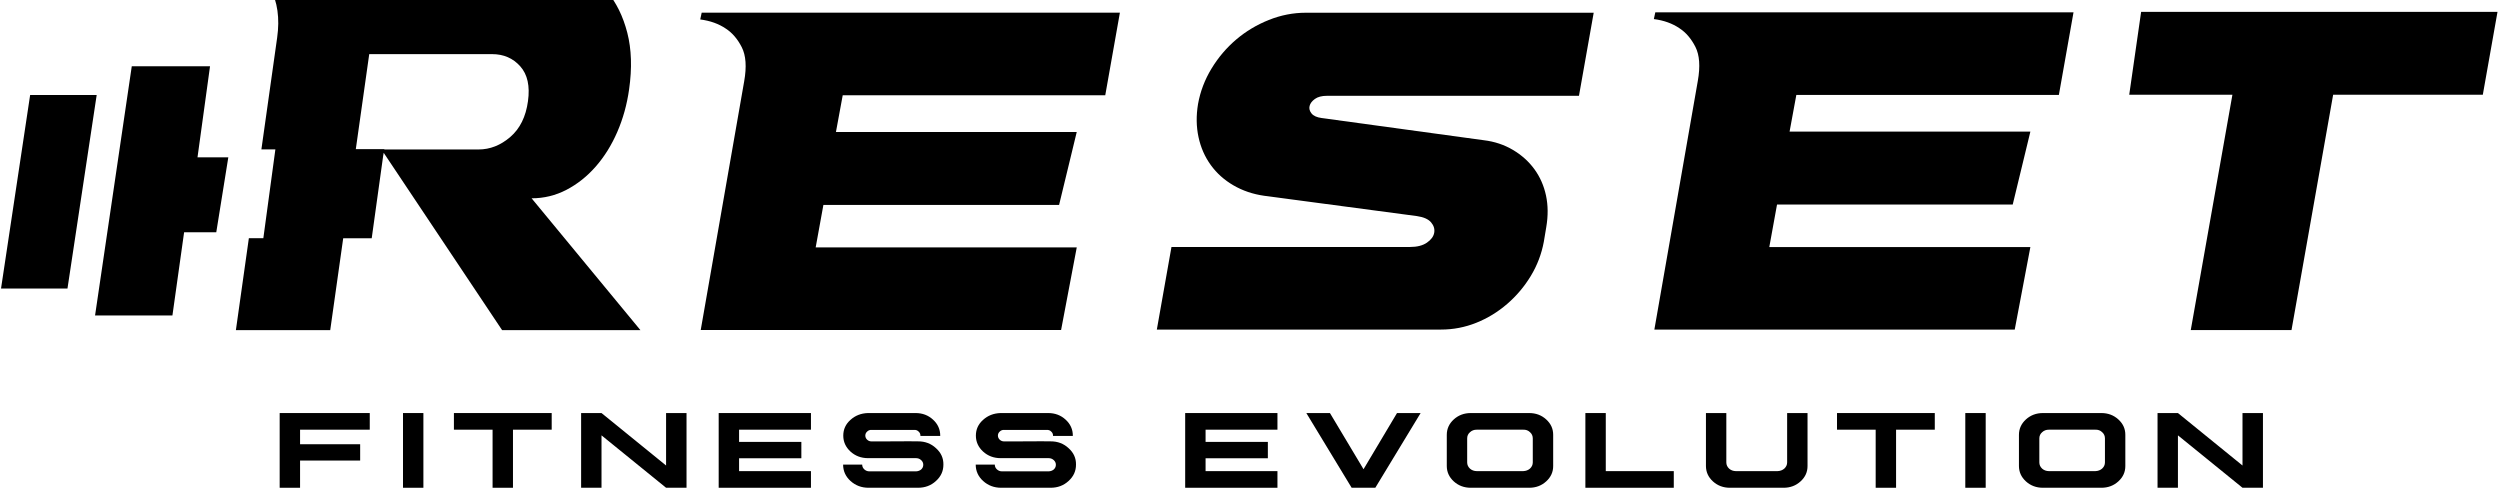
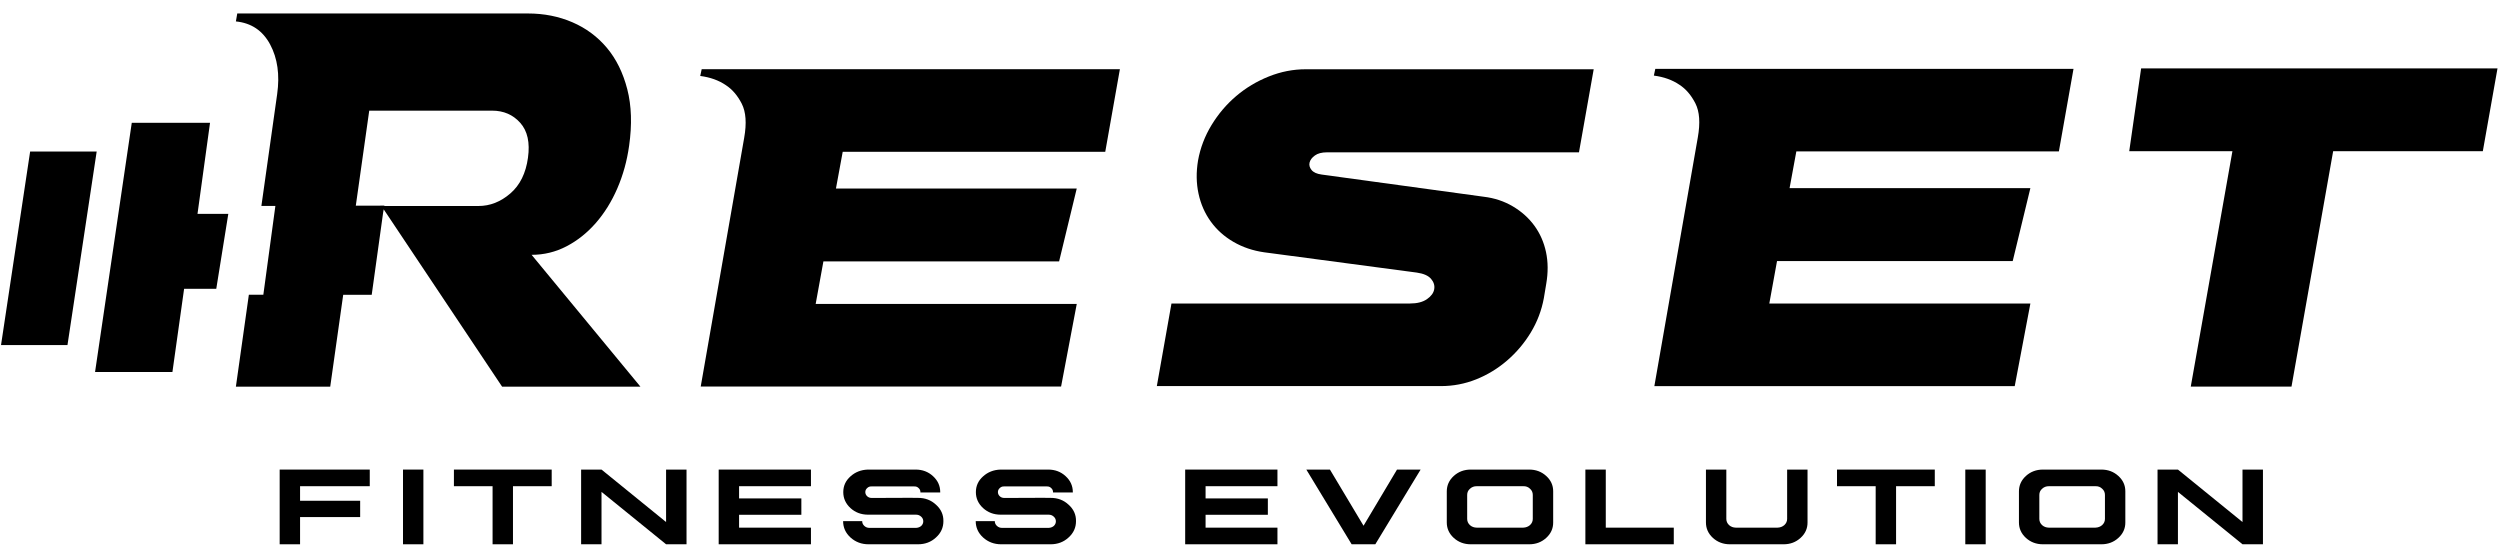
- <svg xmlns="http://www.w3.org/2000/svg" viewBox="670 1700 5750 1130" fill="currentColor">
+ <svg xmlns="http://www.w3.org/2000/svg" viewBox="670 1570 5750 1260" fill="currentColor">
  <g>
    <g>
      <path d="M1520.44,2650.02v38.25h-160.29v33.49h138.22v37.5h-138.22v62.59h-46.91v-171.83H1520.44z" />
      <path d="M1643.81,2650.02v171.83h-46.91v-171.83H1643.81z" />
      <path d="M1938.89,2650.02v38.25h-89.05v133.58h-46.91v-133.58H1714v-38.25H1938.89z" />
      <path d="M2053.48,2650.02l148.5,120.66v-120.66h47.03v171.83h-47.03l-148.5-120.53v120.53h-46.91v-171.83H2053.48z" />
      <path d="M2535.19,2650.02v38.25h-165.31v28.1h143.24v37.63h-143.24v29.6h165.31v38.25h-212.22v-171.83H2535.19z" />
      <path d="M2775.83,2650.02c15.8,0,29.18,5.06,40.14,15.18c11.04,10.12,16.56,22.37,16.56,36.75v0.75h-45.65    c0.25-0.5,0.29-0.75,0.13-0.75c0-3.76-1.42-6.9-4.26-9.41c-2.68-2.76-6.15-4.01-10.41-3.76h-97.71    c-4.01-0.25-7.44,1.05-10.28,3.89c-2.76,2.51-4.14,5.6-4.14,9.28c0.08,3.68,1.51,6.82,4.26,9.41c2.76,2.59,6.15,3.89,10.16,3.89    c11.54,0,29.35-0.04,53.43-0.13c24.08-0.25,41.85-0.25,53.31,0c16.31-0.08,30.1,5.14,41.39,15.68    c11.62,10.37,17.31,22.95,17.06,37.75c0.08,14.8-5.64,27.39-17.18,37.75c-11.21,10.37-24.96,15.55-41.27,15.55h-113.76    c-16.05,0-29.85-5.18-41.39-15.55c-11.37-10.37-17.06-22.95-17.06-37.75h43.9v0.25c0,4.18,1.63,7.78,4.89,10.79    c3.26,3.01,7.15,4.52,11.66,4.52h107.36c4.68-0.25,8.61-1.71,11.79-4.39c3.18-3.01,4.77-6.56,4.77-10.66    c0-4.26-1.63-7.86-4.89-10.79c-3.26-3.01-7.15-4.52-11.66-4.52h-110.75c-15.72-0.08-29.1-5.14-40.14-15.18    c-11.04-10.2-16.56-22.41-16.56-36.62c0-14.38,5.52-26.46,16.56-36.25c10.95-9.95,24.33-15.18,40.14-15.68H2775.83z" />
      <path d="M3080.81,2650.02c15.8,0,29.18,5.06,40.14,15.18c11.04,10.12,16.56,22.37,16.56,36.75v0.75h-45.65    c0.25-0.5,0.29-0.75,0.13-0.75c0-3.76-1.42-6.9-4.26-9.41c-2.68-2.76-6.15-4.01-10.41-3.76h-97.71    c-4.01-0.25-7.44,1.05-10.28,3.89c-2.76,2.51-4.14,5.6-4.14,9.28c0.08,3.68,1.51,6.82,4.26,9.41c2.76,2.59,6.15,3.89,10.16,3.89    c11.54,0,29.35-0.04,53.43-0.13c24.08-0.25,41.85-0.25,53.31,0c16.31-0.08,30.1,5.14,41.39,15.68    c11.62,10.37,17.31,22.95,17.06,37.75c0.08,14.8-5.64,27.39-17.18,37.75c-11.21,10.37-24.96,15.55-41.26,15.55h-113.76    c-16.05,0-29.85-5.18-41.39-15.55c-11.37-10.37-17.06-22.95-17.06-37.75h43.9v0.25c0,4.18,1.63,7.78,4.89,10.79    c3.26,3.01,7.15,4.52,11.66,4.52h107.36c4.68-0.25,8.61-1.71,11.79-4.39c3.18-3.01,4.77-6.56,4.77-10.66    c0-4.26-1.63-7.86-4.89-10.79c-3.26-3.01-7.15-4.52-11.66-4.52h-110.75c-15.72-0.08-29.1-5.14-40.14-15.18    c-11.04-10.2-16.56-22.41-16.56-36.62c0-14.38,5.52-26.46,16.56-36.25c10.95-9.95,24.33-15.18,40.14-15.68H3080.81z" />
      <path d="M3608.13,2650.02v38.25h-165.31v28.1h143.24v37.63h-143.24v29.6h165.31v38.25h-212.22v-171.83H3608.13z" />
      <path d="M3778.78,2821.85l-104.23-171.83h54.31l77.26,129.19l77.01-129.19h54.31l-104.23,171.83H3778.78z" />
      <path d="M4187.12,2650.02c15.38,0,28.43,4.89,39.13,14.67c10.79,9.78,16.14,21.62,16.05,35.5v71.49    c0.08,13.88-5.27,25.71-16.05,35.5c-10.7,9.78-23.75,14.67-39.13,14.67h-134.33c-15.3,0-28.35-4.89-39.13-14.67    c-10.7-9.78-16.05-21.61-16.05-35.5v-71.49c0-13.88,5.35-25.71,16.05-35.5c10.79-9.78,23.83-14.67,39.13-14.67H4187.12z     M4050.9,2694.17c-4.26,3.68-6.4,8.4-6.4,14.17v55.19c0,5.52,2.13,10.28,6.4,14.3c4.26,3.76,9.49,5.69,15.68,5.77h106.74    c6.27-0.25,11.5-2.21,15.68-5.89c4.26-4.01,6.4-8.74,6.4-14.17v-55.19c0-5.77-2.13-10.54-6.4-14.3c-4.18-4.1-9.41-6.02-15.68-5.77    h-106.74C4060.39,2688.19,4055.17,2690.15,4050.9,2694.17z" />
      <path d="M4316.38,2821.85v-171.83h46.91v133.58h156.41v38.25H4316.38z" />
      <path d="M4640.55,2650.02v113.51c0,5.52,2.13,10.28,6.4,14.3c4.26,3.76,9.49,5.69,15.68,5.77h95.7c6.27-0.25,11.5-2.21,15.68-5.89    c4.26-4.01,6.4-8.74,6.4-14.17v-113.51h46.91v121.66c0.08,13.88-5.27,25.71-16.05,35.5c-10.7,9.78-23.75,14.67-39.13,14.67    h-123.29c-15.3,0-28.35-4.89-39.13-14.67c-10.7-9.78-16.05-21.61-16.05-35.5v-121.66H4640.55z" />
      <path d="M5120.01,2650.02v38.25h-89.05v133.58h-46.91v-133.58h-88.93v-38.25H5120.01z" />
      <path d="M5237.1,2650.02v171.83h-46.91v-171.83H5237.1z" />
      <path d="M5503.08,2650.02c15.38,0,28.43,4.89,39.13,14.67c10.79,9.78,16.14,21.62,16.05,35.5v71.49    c0.08,13.88-5.27,25.71-16.05,35.5c-10.7,9.78-23.75,14.67-39.13,14.67h-134.33c-15.3,0-28.35-4.89-39.13-14.67    c-10.7-9.78-16.05-21.61-16.05-35.5v-71.49c0-13.88,5.35-25.71,16.05-35.5c10.79-9.78,23.83-14.67,39.13-14.67H5503.08z     M5366.87,2694.17c-4.26,3.68-6.4,8.4-6.4,14.17v55.19c0,5.52,2.13,10.28,6.4,14.3c4.26,3.76,9.49,5.69,15.68,5.77h106.74    c6.27-0.25,11.5-2.21,15.68-5.89c4.26-4.01,6.4-8.74,6.4-14.17v-55.19c0-5.77-2.13-10.54-6.4-14.3c-4.18-4.1-9.41-6.02-15.68-5.77    h-106.74C5376.36,2688.19,5371.13,2690.15,5366.87,2694.17z" />
      <path d="M5679.25,2650.02l148.5,120.66v-120.66h47.03v171.83h-47.03l-148.5-120.53v120.53h-46.91v-171.83H5679.25z" />
    </g>
    <g>
      <g>
        <path d="M3913.14,2268.05c16.28,0,29.25-3.33,38.88-10c9.62-6.67,15.17-14.25,16.66-22.77     c1.48-8.5-0.94-16.47-7.22-23.88c-6.3-7.39-17.22-12.22-32.77-14.44l-351.03-46.66c-25.93-3.7-49.43-11.66-70.54-23.88     c-21.11-12.22-38.52-27.77-52.21-46.66c-13.71-18.89-23.15-40.35-28.33-64.43c-5.19-24.06-5.55-49.43-1.11-76.09     c5.17-28.88,15.55-56.1,31.1-81.65c15.55-25.55,34.44-47.77,56.65-66.65c22.22-18.88,47.21-33.88,74.98-44.99     c27.77-11.11,56.1-16.66,84.98-16.66h662.32l-33.87,191.07h-579.58c-11.86,0-21.11,2.41-27.77,7.22     c-6.67,4.82-10.74,10.19-12.22,16.11c-1.49,5.94,0,11.66,4.44,17.22c4.44,5.55,12.22,9.08,23.33,10.55l373.25,51.1     c24.44,2.97,46.66,10.38,66.65,22.22c20,11.85,36.47,26.66,49.43,44.43c12.95,17.77,21.83,37.96,26.66,60.54     c4.81,22.6,5,46.85,0.56,72.76l-5.56,33.33c-5.19,28.15-15.19,54.43-29.99,78.87c-14.82,24.44-32.96,45.93-54.43,64.43     c-21.49,18.52-45.18,32.96-71.09,43.32c-25.93,10.38-52.96,15.55-81.09,15.55h-653.51l33.67-189.96H3913.14z" />
        <path d="M6414.25,1727.36l-33.76,190.47h-344.25l-95.79,541.33h-231.68l95.79-541.33h-237.32l27.34-190.47H6414.25z" />
        <path d="M2381.63,1886.93c5.92-33.33,4.06-59.43-5.56-78.32c-9.63-18.88-21.85-33.13-36.66-42.77     c-16.3-11.11-35.93-18.14-58.87-21.11l3.33-15.55h961.88l-33.67,189.95h-603.84l-15.55,84.42h553.83l-40.61,167.74h-542.09     l-17.77,97.75h600.48l-36.01,189.96h-828.85L2381.63,1886.93z" />
        <path d="M4574.97,1886.08c5.92-33.33,4.06-59.43-5.56-78.32c-9.63-18.88-21.85-33.13-36.66-42.77     c-16.3-11.11-35.93-18.14-58.87-21.11l3.33-15.55h961.88l-33.67,189.95h-603.84l-15.55,84.42h553.83l-40.61,167.74h-542.09     l-17.77,97.75h600.48l-36.01,189.96h-828.85L4574.97,1886.08z" />
        <g>
          <polygon points="892.36,1918.52 739.31,1918.52 672.36,2363.65 825.19,2363.65" />
          <polygon points="1195.11,2061.88 1124.26,2061.88 1153.06,1852.44 973.07,1852.44 888.64,2425.55 1066.58,2425.55      1093.45,2234.2 1167.43,2234.2" />
          <g>
            <g>
              <path d="M1892.68,2156.1c28.51,0,55.28-6.53,80.32-19.59c25.04-13.06,47.46-30.91,67.29-53.55        c19.82-22.64,36.34-49.2,49.55-79.67c13.21-30.48,22.25-63.13,27.12-97.96c6.95-48.76,5.56-92.08-4.18-129.96        c-9.74-37.88-25.39-69.66-46.94-95.34c-21.56-25.69-47.99-45.28-79.28-58.78c-31.29-13.5-65.37-20.25-102.23-20.25h-668.65        l-3.13,18.29c35.46,3.49,61.72,21.13,78.75,52.92c17.04,31.8,22.43,69.9,16.17,114.31l-36.28,257.15h32.17l-27.68,204.19        h-33.3l-29.84,211.49h216.97l29.87-211.37h6.31c19.75,0.01,39.5,0.03,59.25,0.04l26.4-189.99l1.19-6.53l272.33,407.86h318.16        L1892.68,2156.1z M1884.33,1932.83c-4.87,35.68-18.43,63.09-40.68,82.23c-22.25,19.14-46.59,28.72-73.01,28.72h-216.69        l0.15-0.83c-21.91,0.02-43.83,0.05-65.74,0.07l30.88-218.52h282.69c26.43,0,47.99,9.36,64.67,28.06        C1883.29,1871.27,1889.2,1898.02,1884.33,1932.83z" />
            </g>
          </g>
        </g>
      </g>
    </g>
  </g>
</svg>
